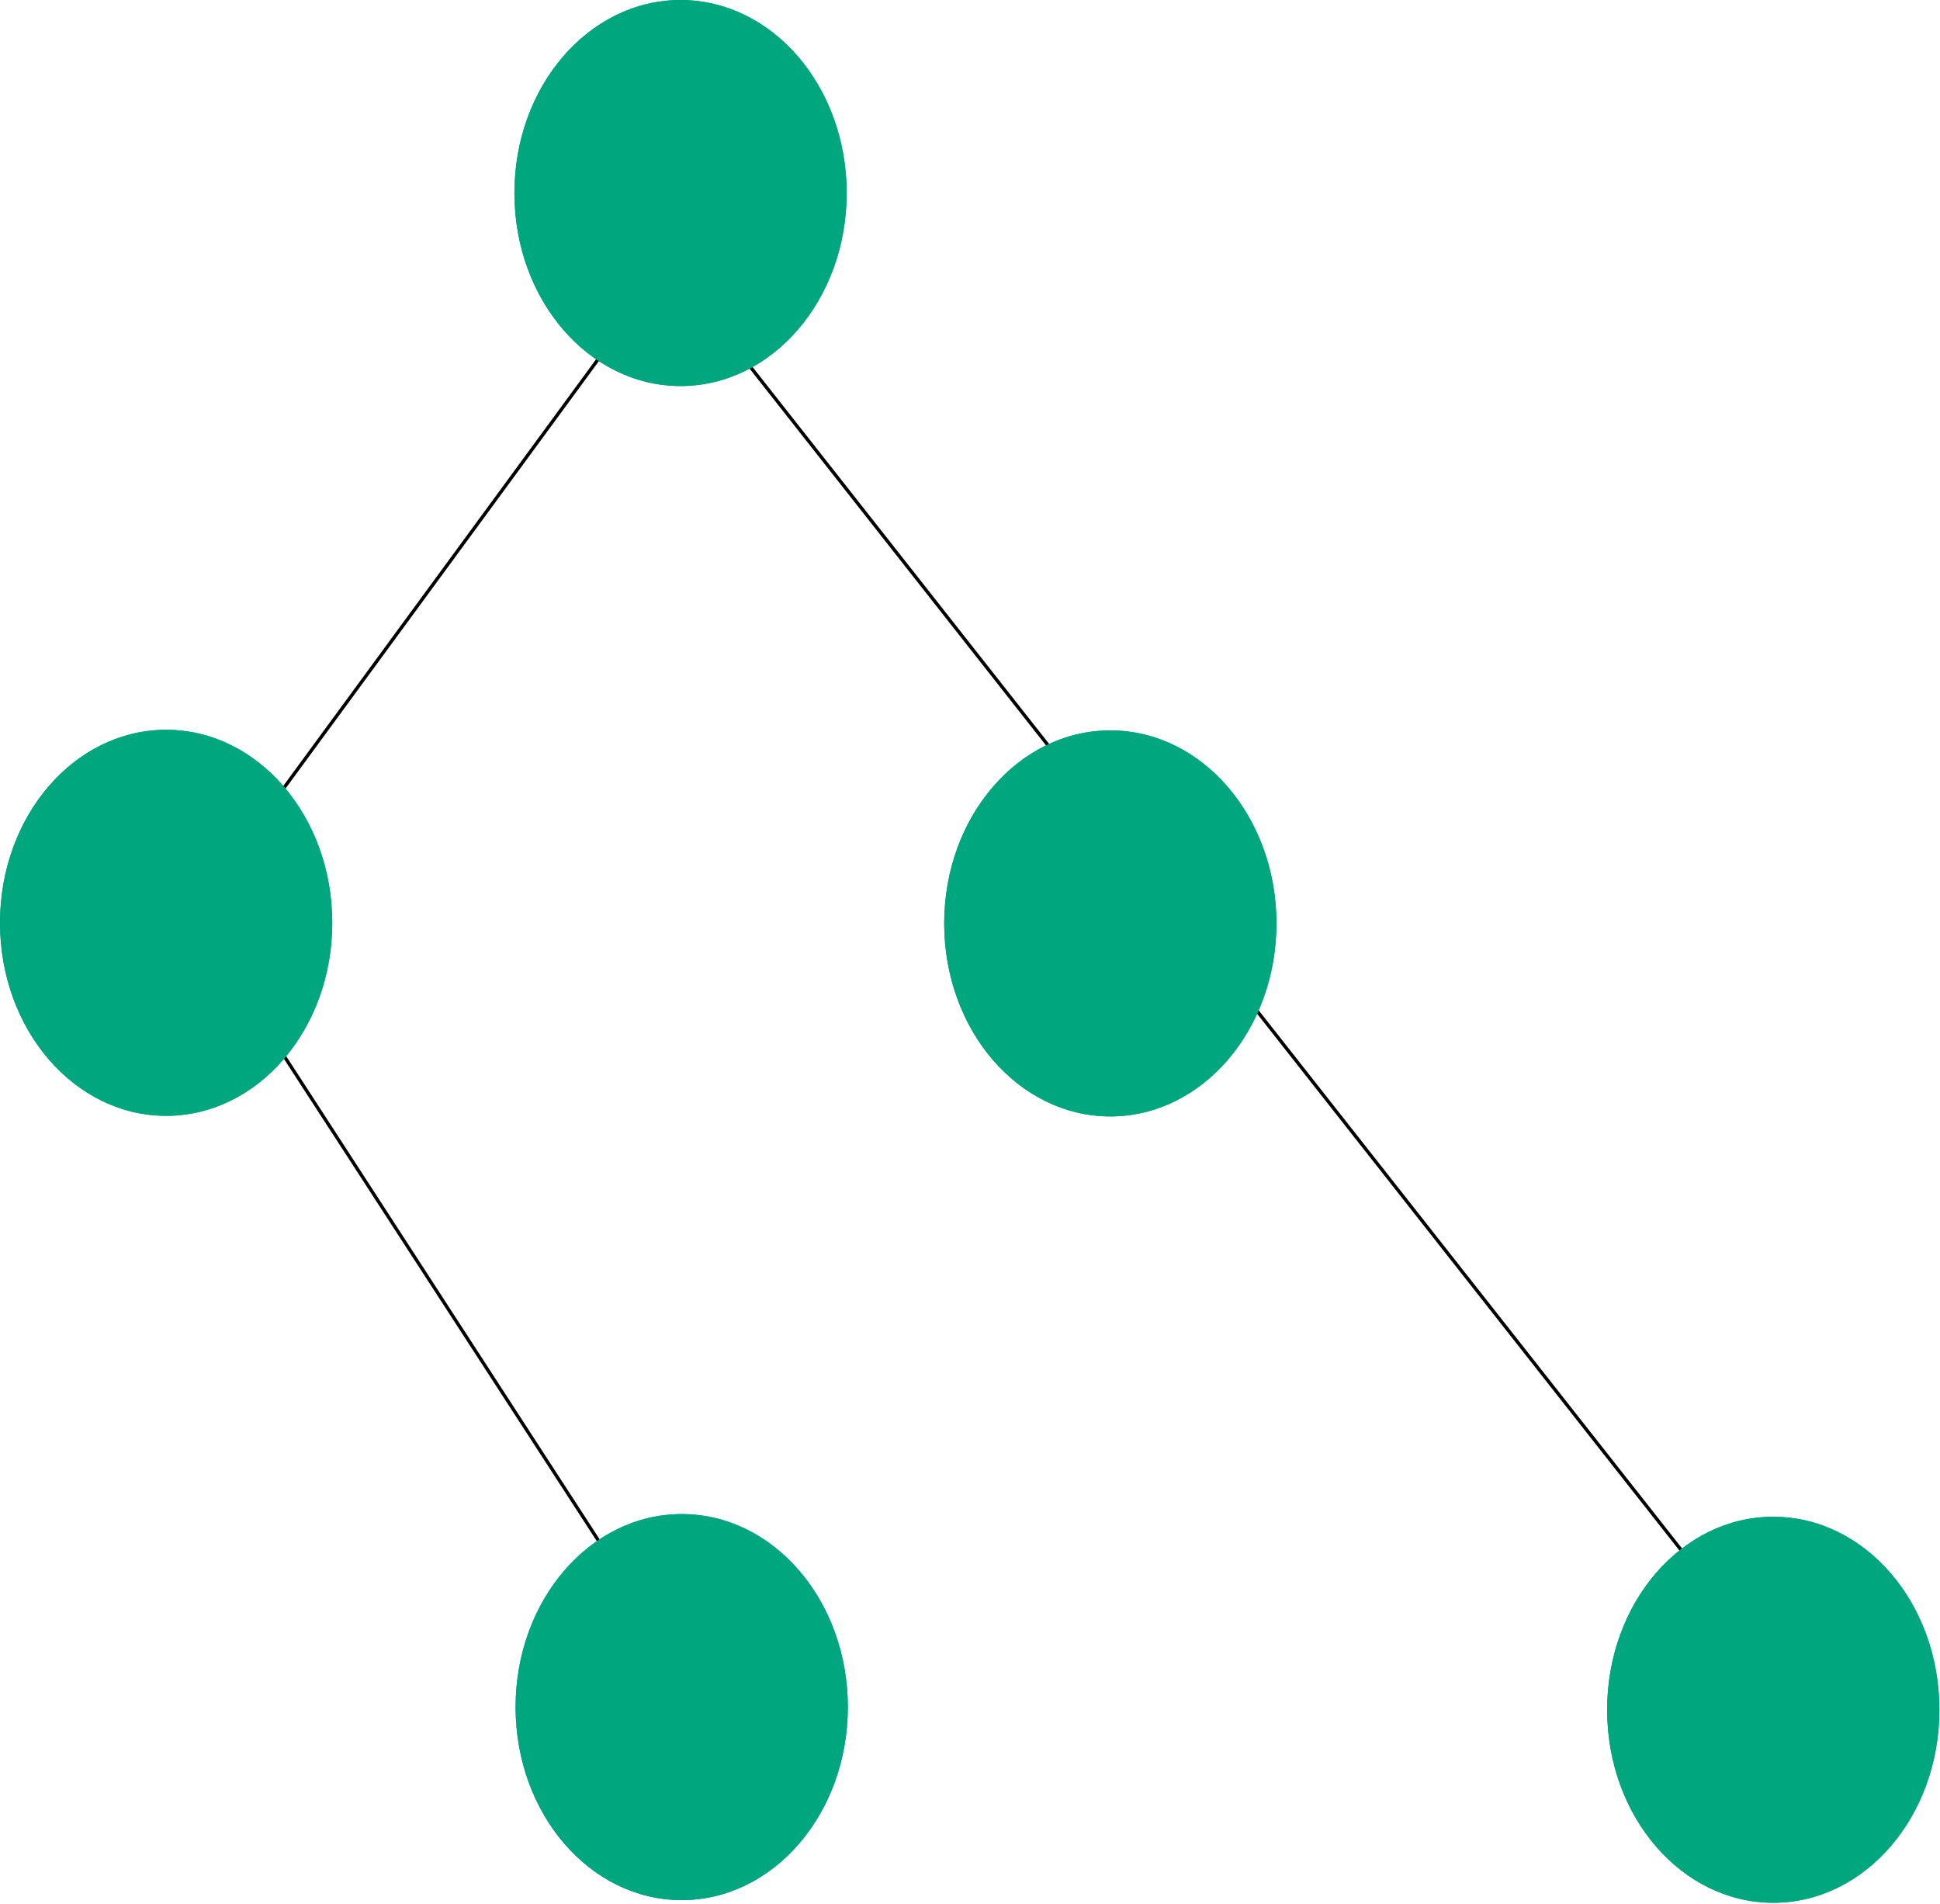
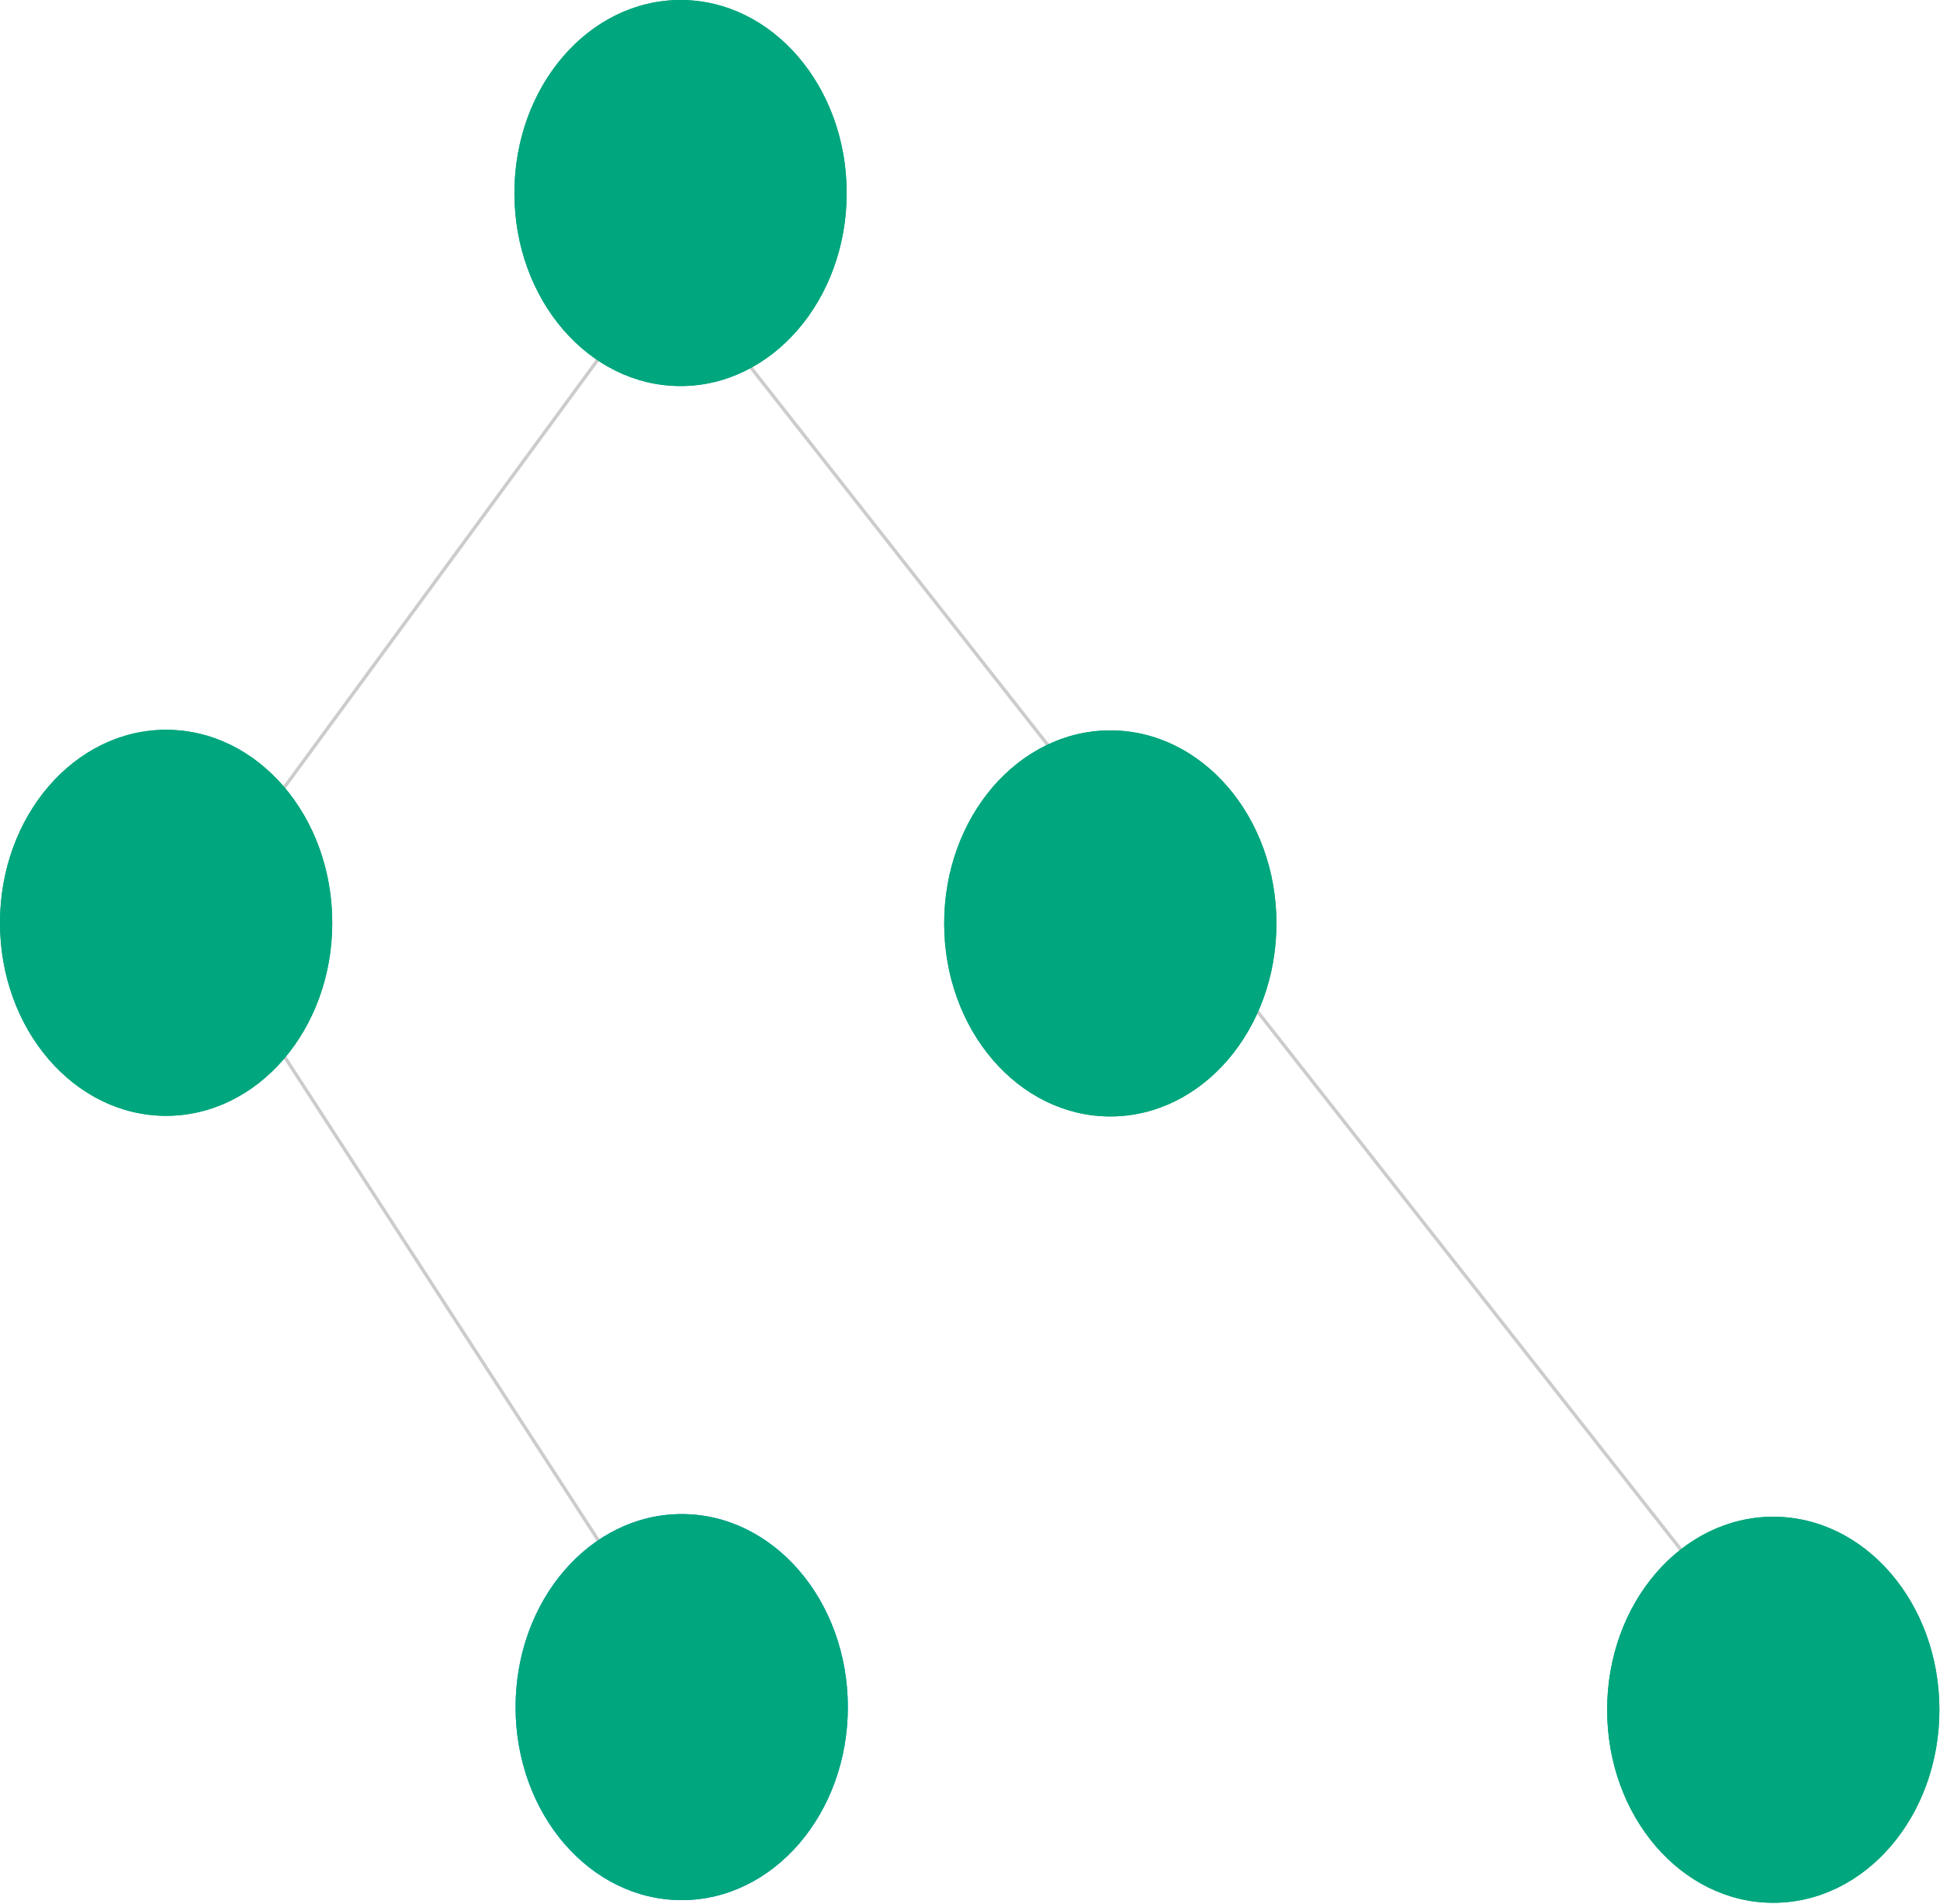
<svg xmlns="http://www.w3.org/2000/svg" width="577" height="566" viewBox="0 0 577 566" fill="none">
-   <line x1="80.419" y1="307.728" x2="202.419" y2="495.728" stroke="black" />
-   <line x1="202.393" y1="82.691" x2="527.393" y2="495.691" stroke="black" />
-   <line x1="30.597" y1="307.704" x2="195.597" y2="82.704" stroke="black" />
+   <line x1="80.419" y1="307.728" x2="202.419" y2="495.728" stroke="#ccc" />
+   <line x1="202.393" y1="82.691" x2="527.393" y2="495.691" stroke="#ccc" />
+   <line x1="30.597" y1="307.704" x2="195.597" y2="82.704" stroke="#ccc" />
  <ellipse cx="49.409" cy="274.396" rx="49.409" ry="57.396" fill="#00A67D" />
  <ellipse cx="202.409" cy="57.396" rx="49.409" ry="57.396" fill="#00A67D" />
  <ellipse cx="330.233" cy="274.577" rx="49.409" ry="57.396" fill="#00A67D" />
  <ellipse cx="202.757" cy="507.604" rx="49.409" ry="57.396" fill="#0291D9" />
  <ellipse cx="527.409" cy="508.396" rx="49.409" ry="57.396" fill="#00A67D" />
  <ellipse cx="49.409" cy="274.396" rx="49.409" ry="57.396" fill="#00A67D" />
  <ellipse cx="202.409" cy="57.396" rx="49.409" ry="57.396" fill="#00A67D" />
  <ellipse cx="330.233" cy="274.577" rx="49.409" ry="57.396" fill="#00A67D" />
  <ellipse cx="202.757" cy="507.604" rx="49.409" ry="57.396" fill="#00A67D" />
  <ellipse cx="527.409" cy="508.396" rx="49.409" ry="57.396" fill="#00A67D" />
</svg>
